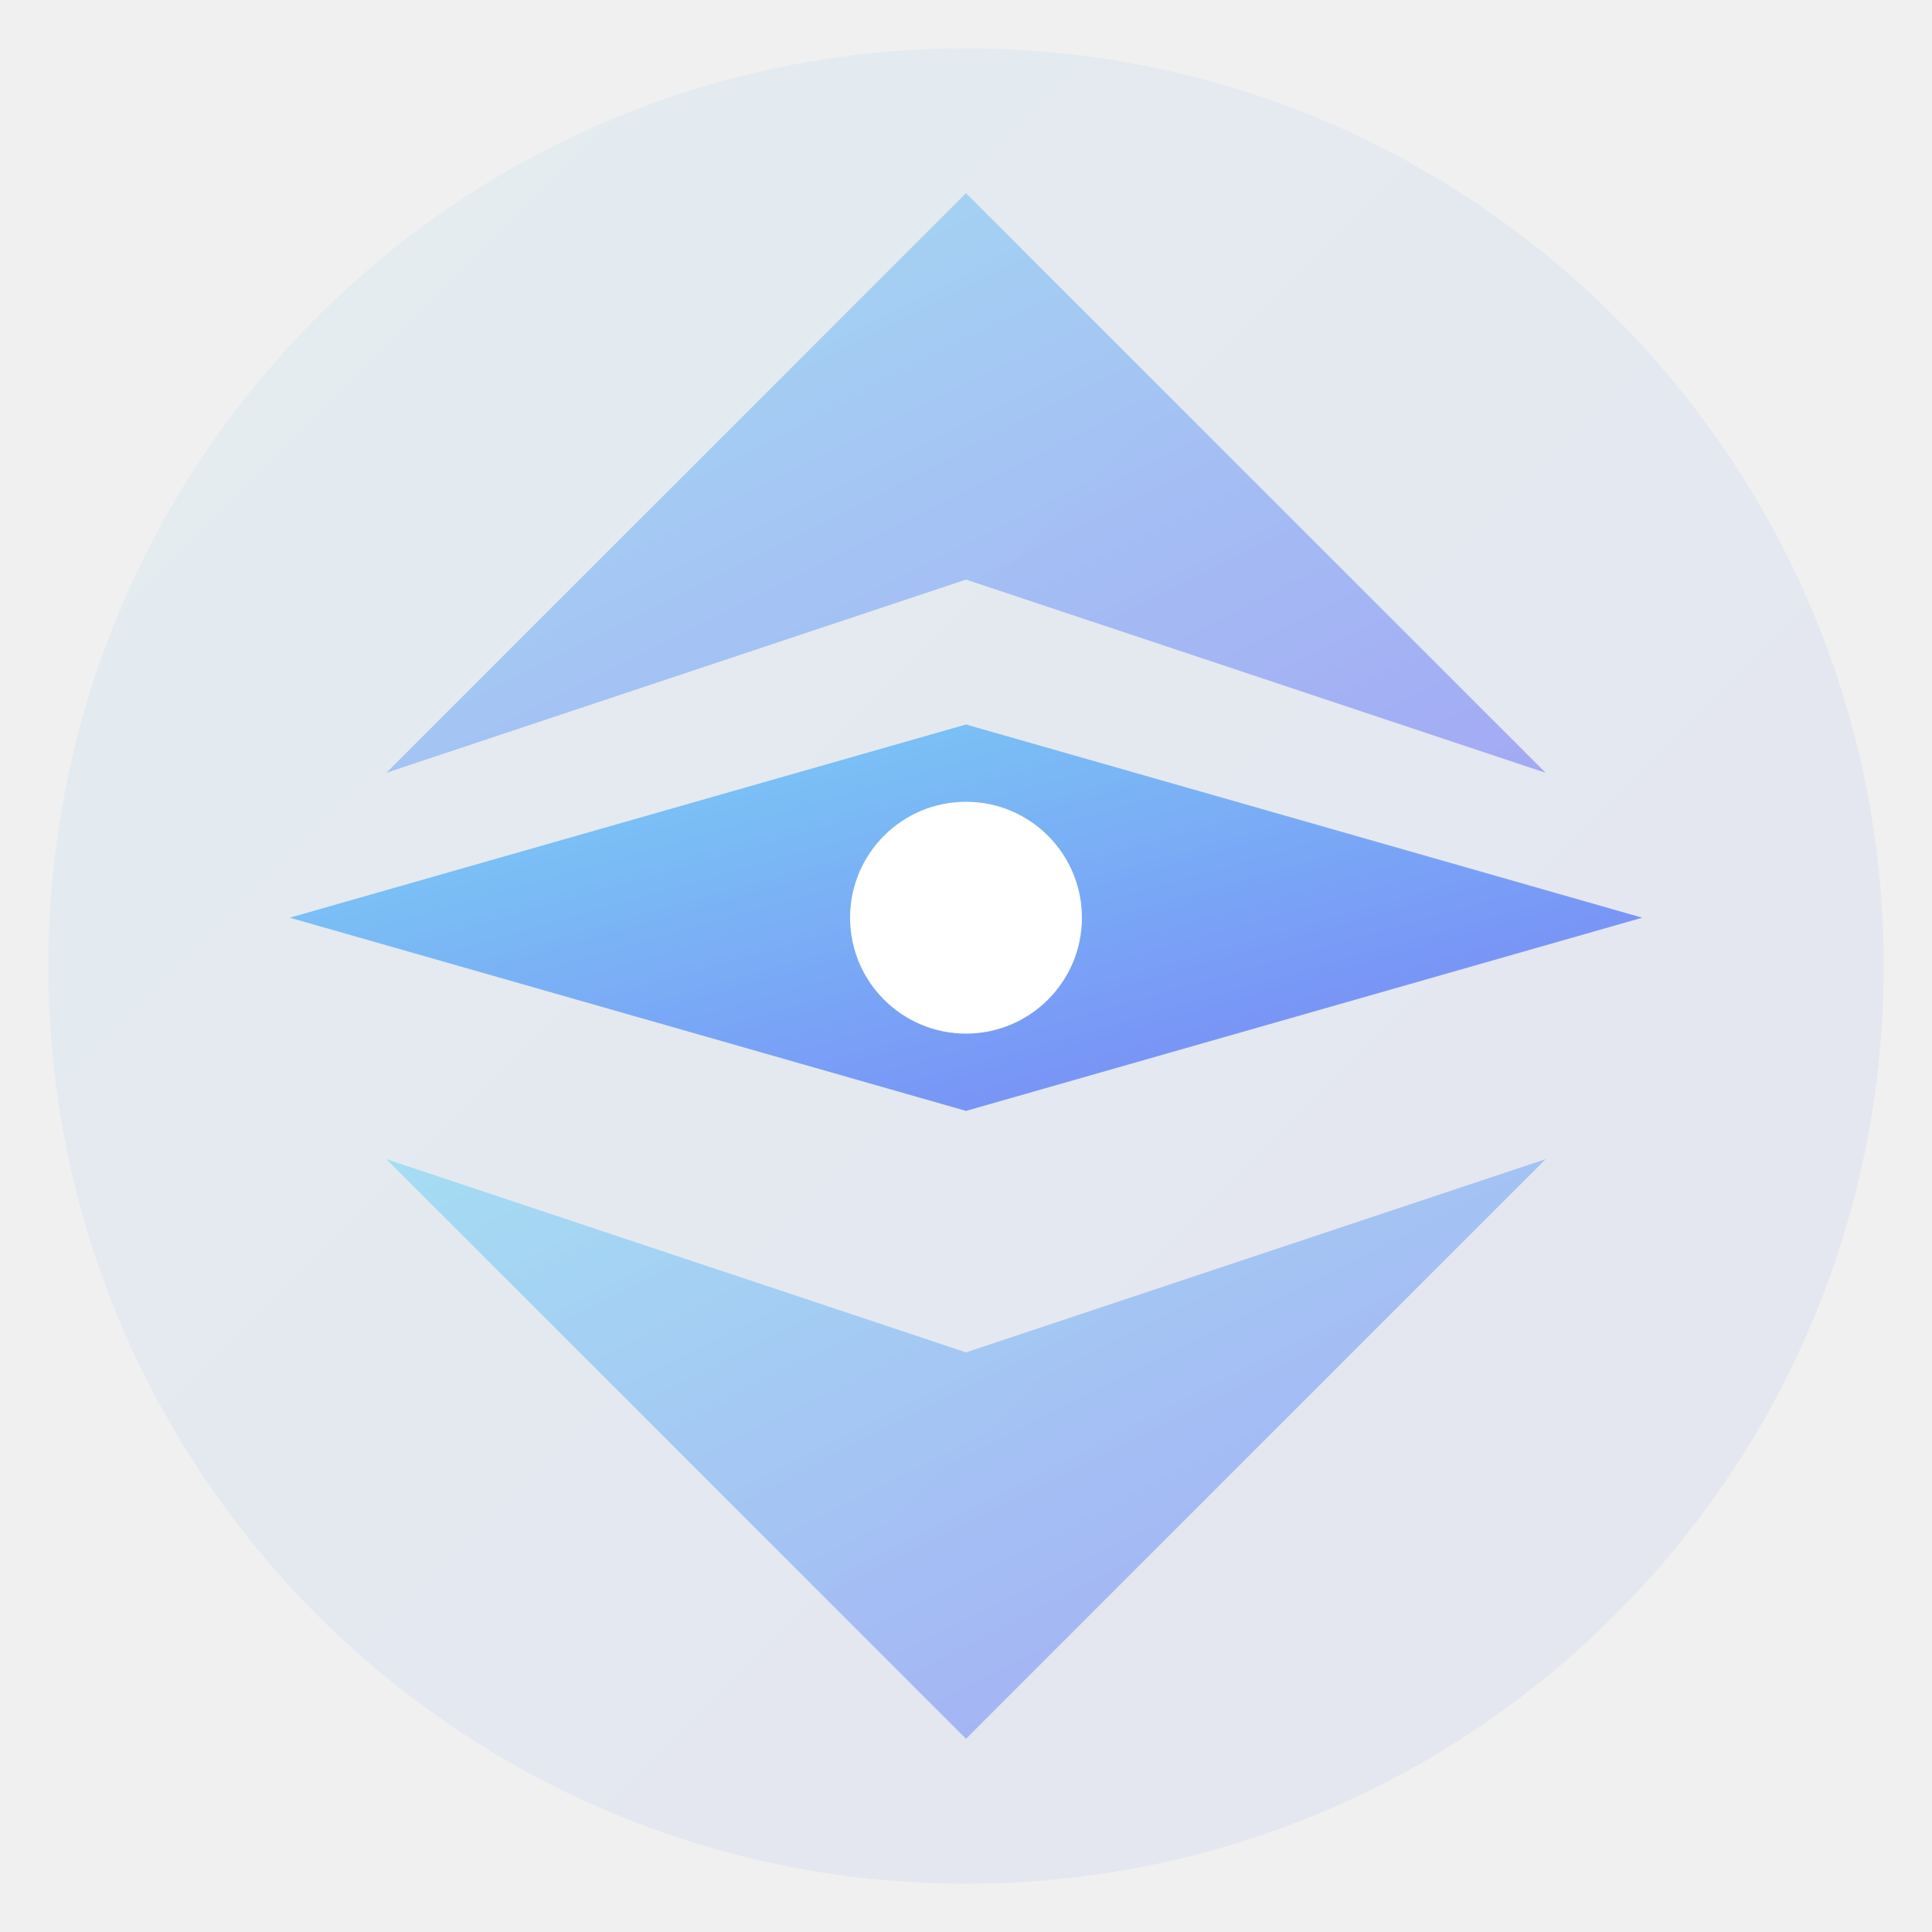
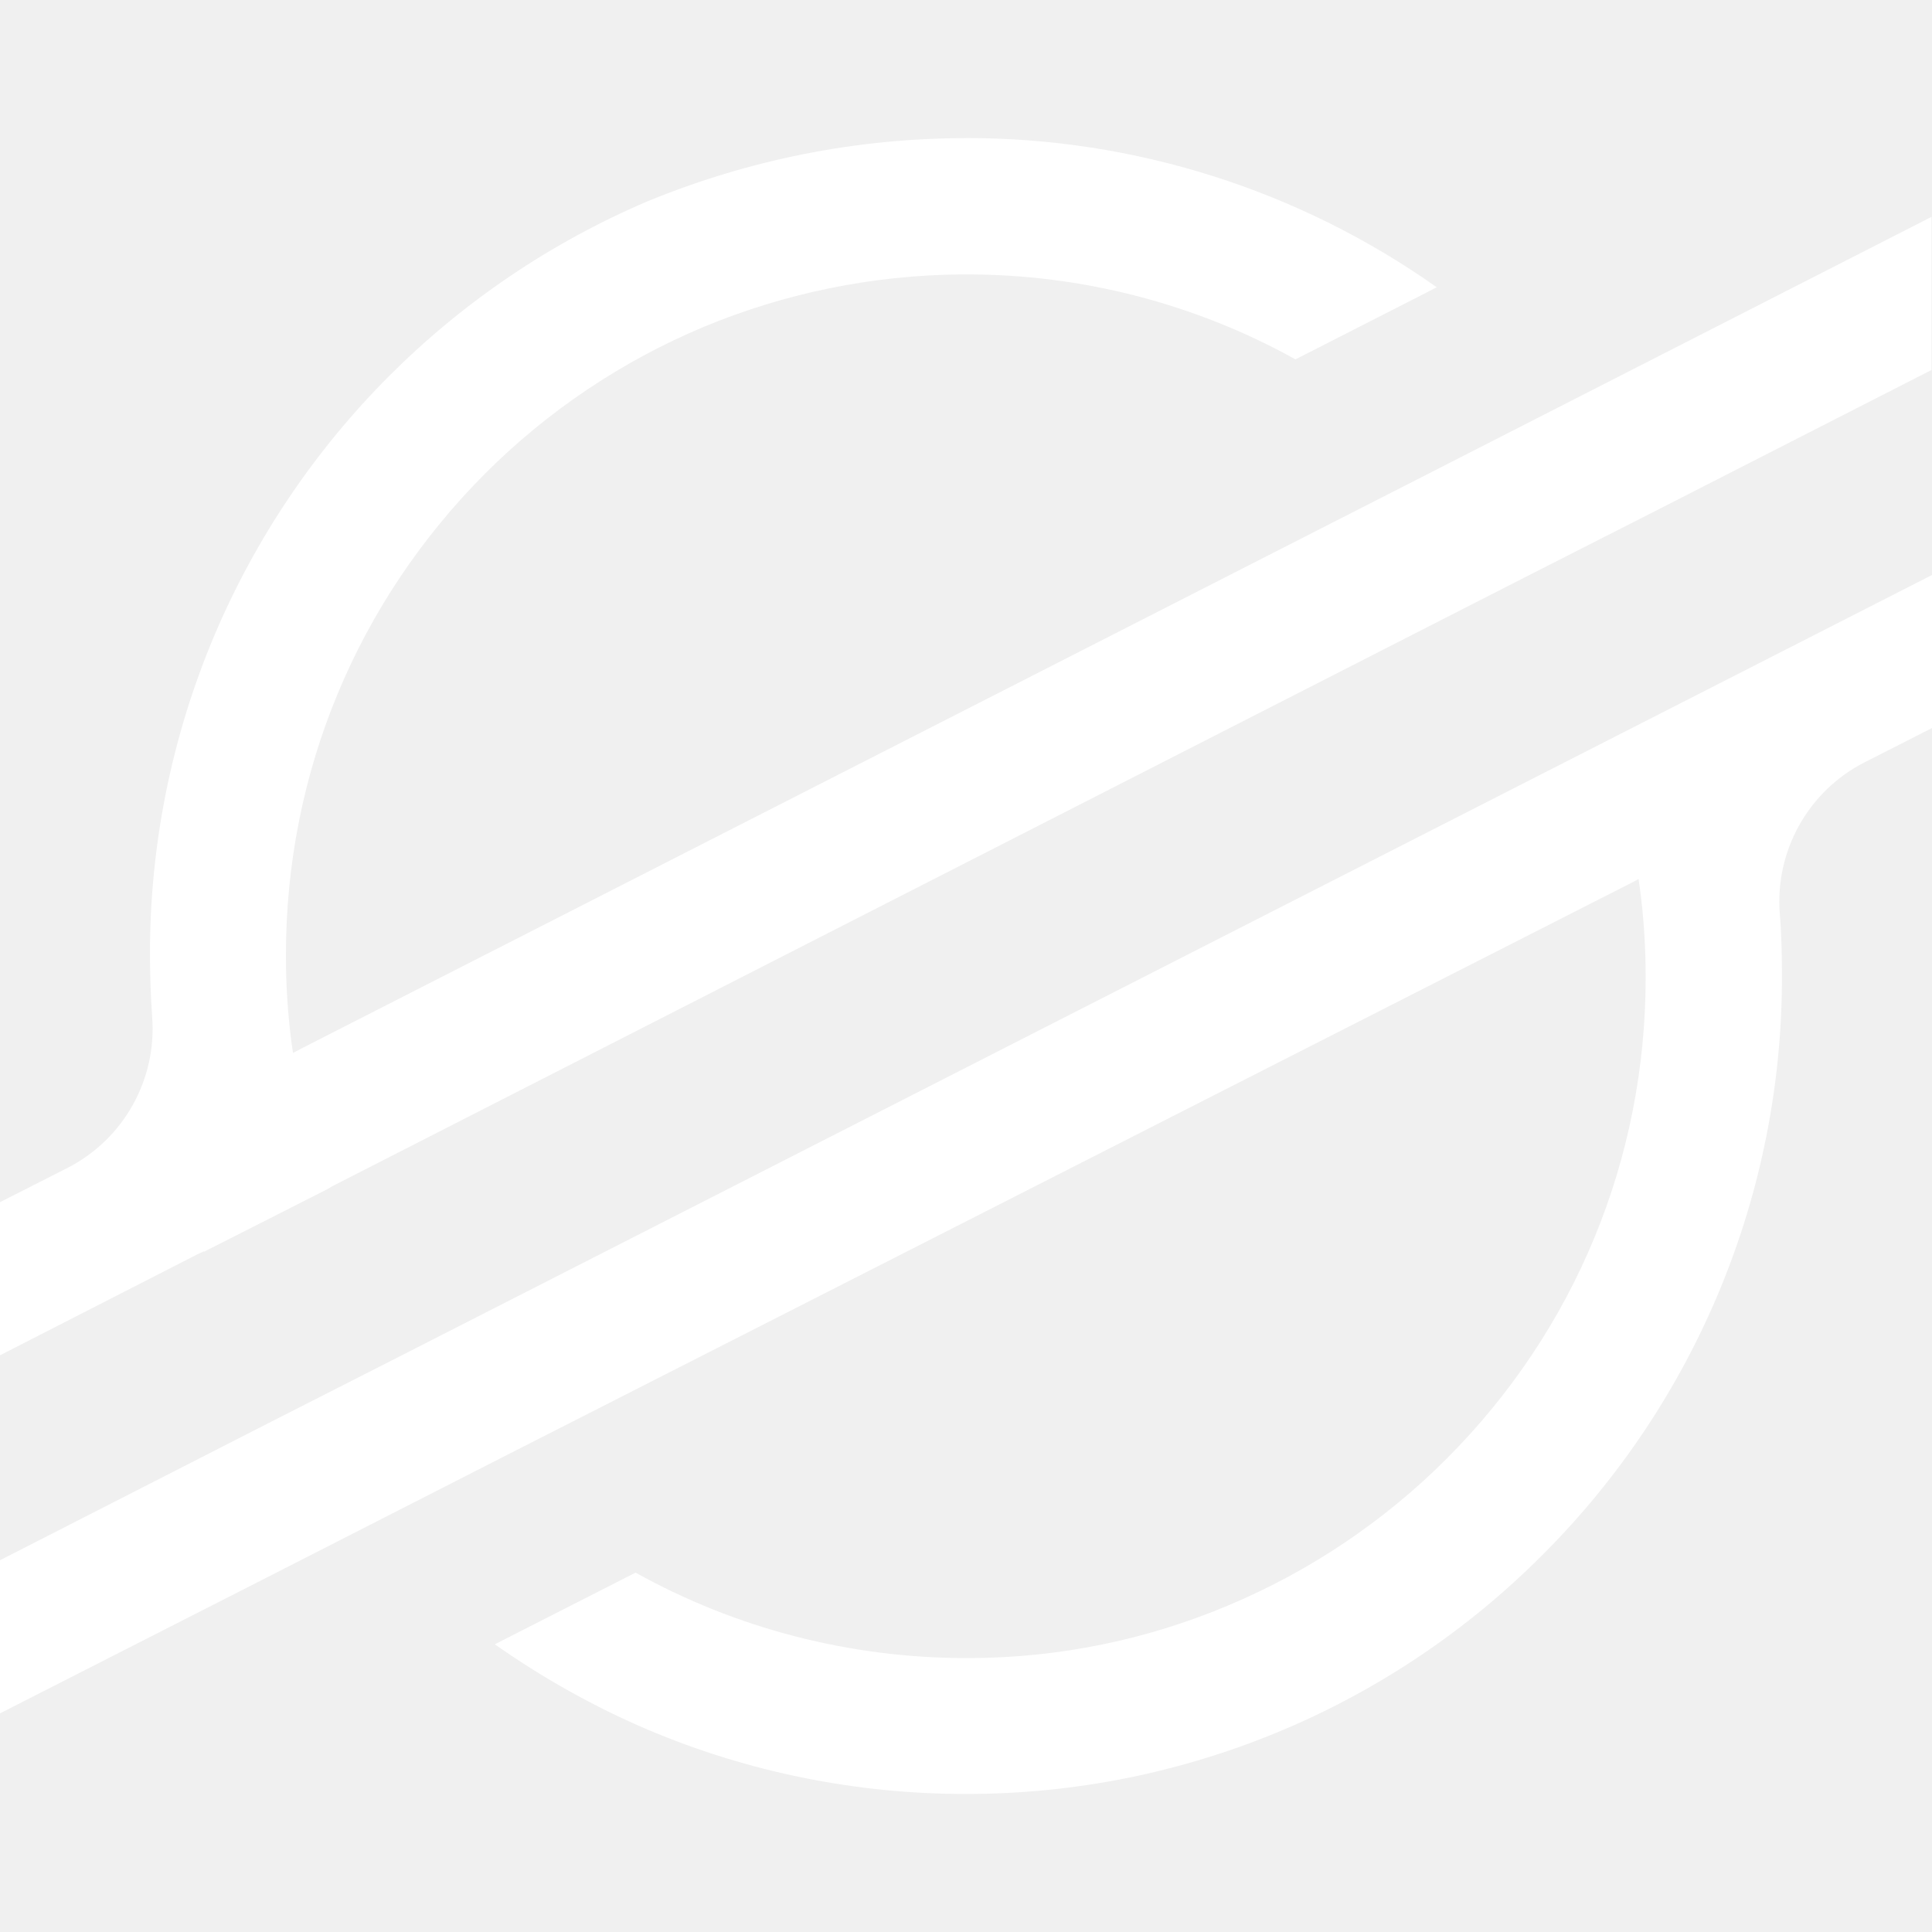
- <svg xmlns="http://www.w3.org/2000/svg" viewBox="0 0 200 200" fill="none">
-   <defs>
-     <linearGradient id="stellar-grad" x1="0%" y1="0%" x2="100%" y2="100%">
-       <stop offset="0%" style="stop-color:#7BD5F5" />
-       <stop offset="100%" style="stop-color:#787FF6" />
-     </linearGradient>
-   </defs>
-   <circle cx="100" cy="100" r="95" fill="url(#stellar-grad)" opacity="0.1" />
-   <path d="M100 20 L40 80 L100 60 L160 80 Z" fill="url(#stellar-grad)" opacity="0.6" />
-   <path d="M40 120 L100 140 L160 120 L100 180 Z" fill="url(#stellar-grad)" opacity="0.6" />
-   <path d="M30 95 L100 75 L170 95 L100 115 Z" fill="url(#stellar-grad)" />
-   <circle cx="100" cy="95" r="12" fill="#fff" />
+ <svg xmlns="http://www.w3.org/2000/svg" fill="#ffffff" role="img" viewBox="0 0 24 24">
+   <path d="M12.003 1.716c-1.37 0-2.7.27-3.948.78A10.18 10.18 0 0 0 2.66 7.901a10.136 10.136 0 0 0-.797 3.954c0 .258.01.516.027.775a1.942 1.942 0 0 1-1.055 1.88L0 14.934v1.902l2.463-1.26.072-.032v.005l.77-.39.758-.385.066-.039 14.807-7.56 1.666-.847 3.392-1.732V2.694L17.792 5.86 3.744 13.025l-.104.055-.017-.115a8.286 8.286 0 0 1-.071-1.105c0-2.255.88-4.377 2.474-5.977a8.462 8.462 0 0 1 2.71-1.82 8.513 8.513 0 0 1 3.2-.654h.067a8.41 8.41 0 0 1 4.09 1.055l1.628-.83.126-.066a10.11 10.11 0 0 0-5.845-1.853zM24 7.143 5.047 16.808l-1.666.847L0 19.382v1.902l3.282-1.671 2.91-1.485 14.058-7.153.105-.055.016.115c.05.369.072.743.072 1.11 0 2.255-.88 4.383-2.475 5.978a8.461 8.461 0 0 1-2.71 1.82 8.305 8.305 0 0 1-3.2.654h-.06c-1.441 0-2.86-.369-4.102-1.061l-.066.033-1.683.857c.594.418 1.232.776 1.903 1.062a10.11 10.11 0 0 0 3.947.797 10.09 10.09 0 0 0 7.17-2.975 10.136 10.136 0 0 0 2.969-7.18c0-.259-.005-.523-.027-.781a1.942 1.942 0 0 1 1.055-1.88L24 9.044z" />
</svg>
